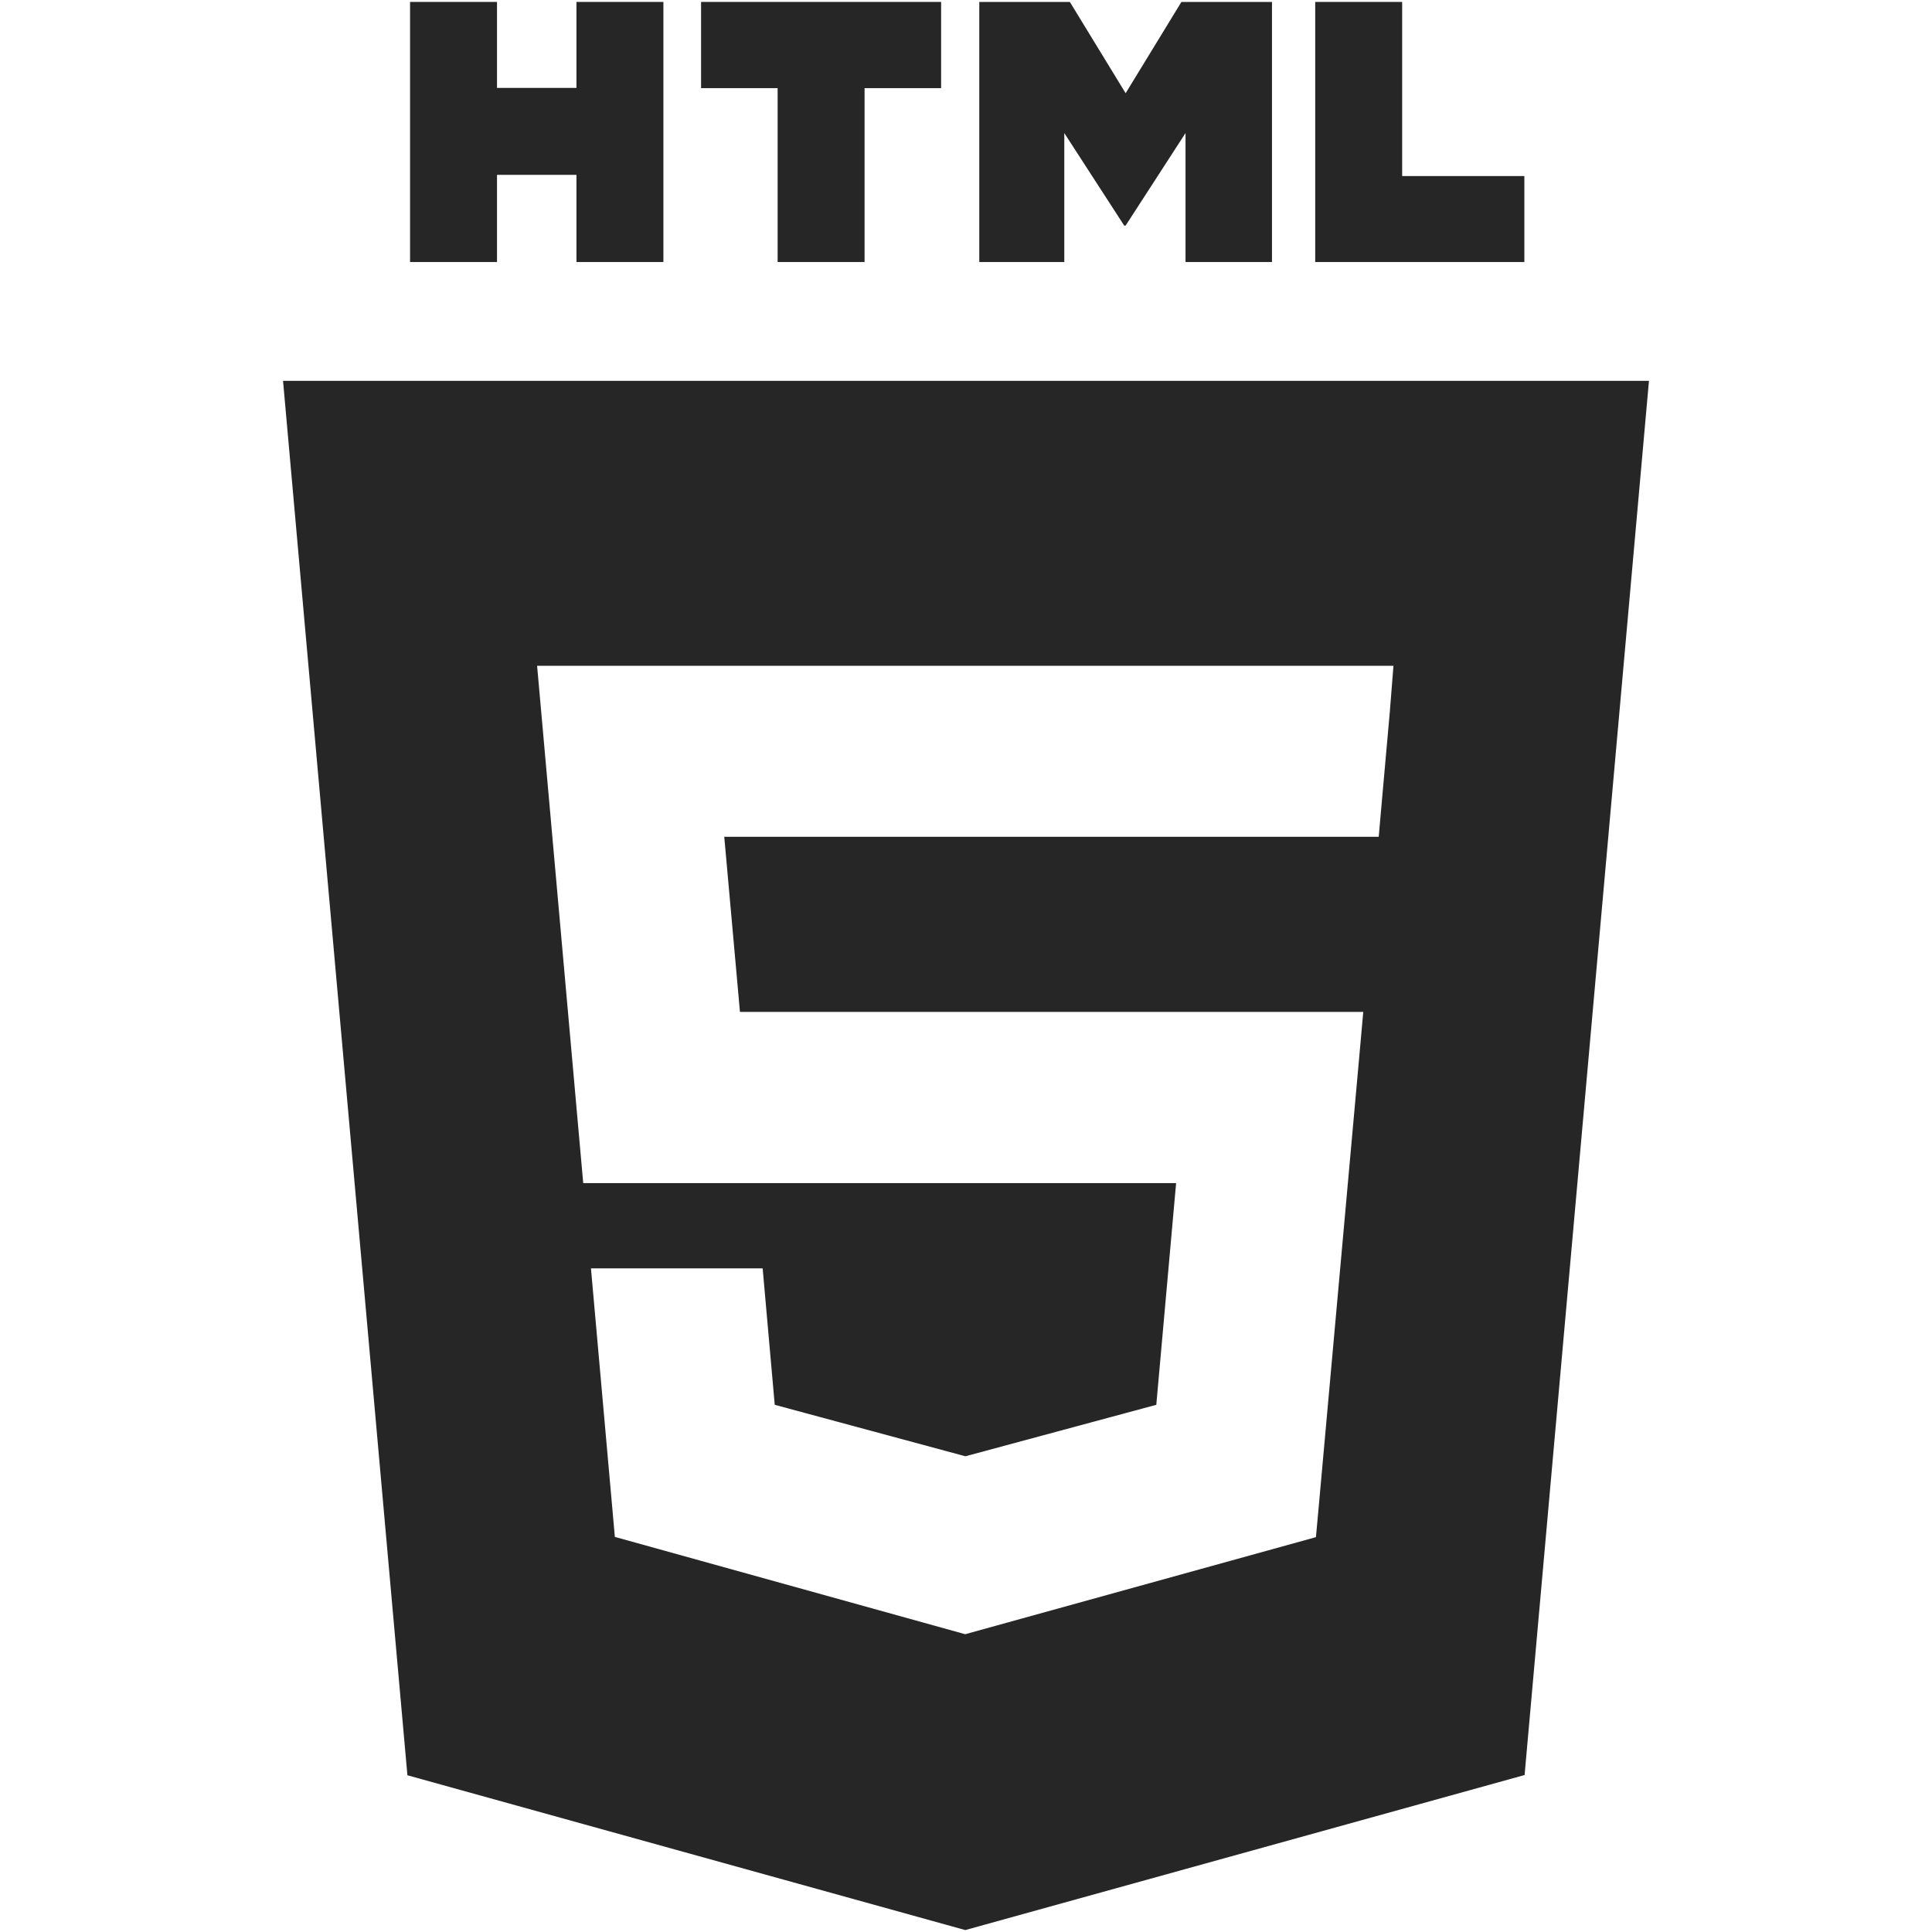
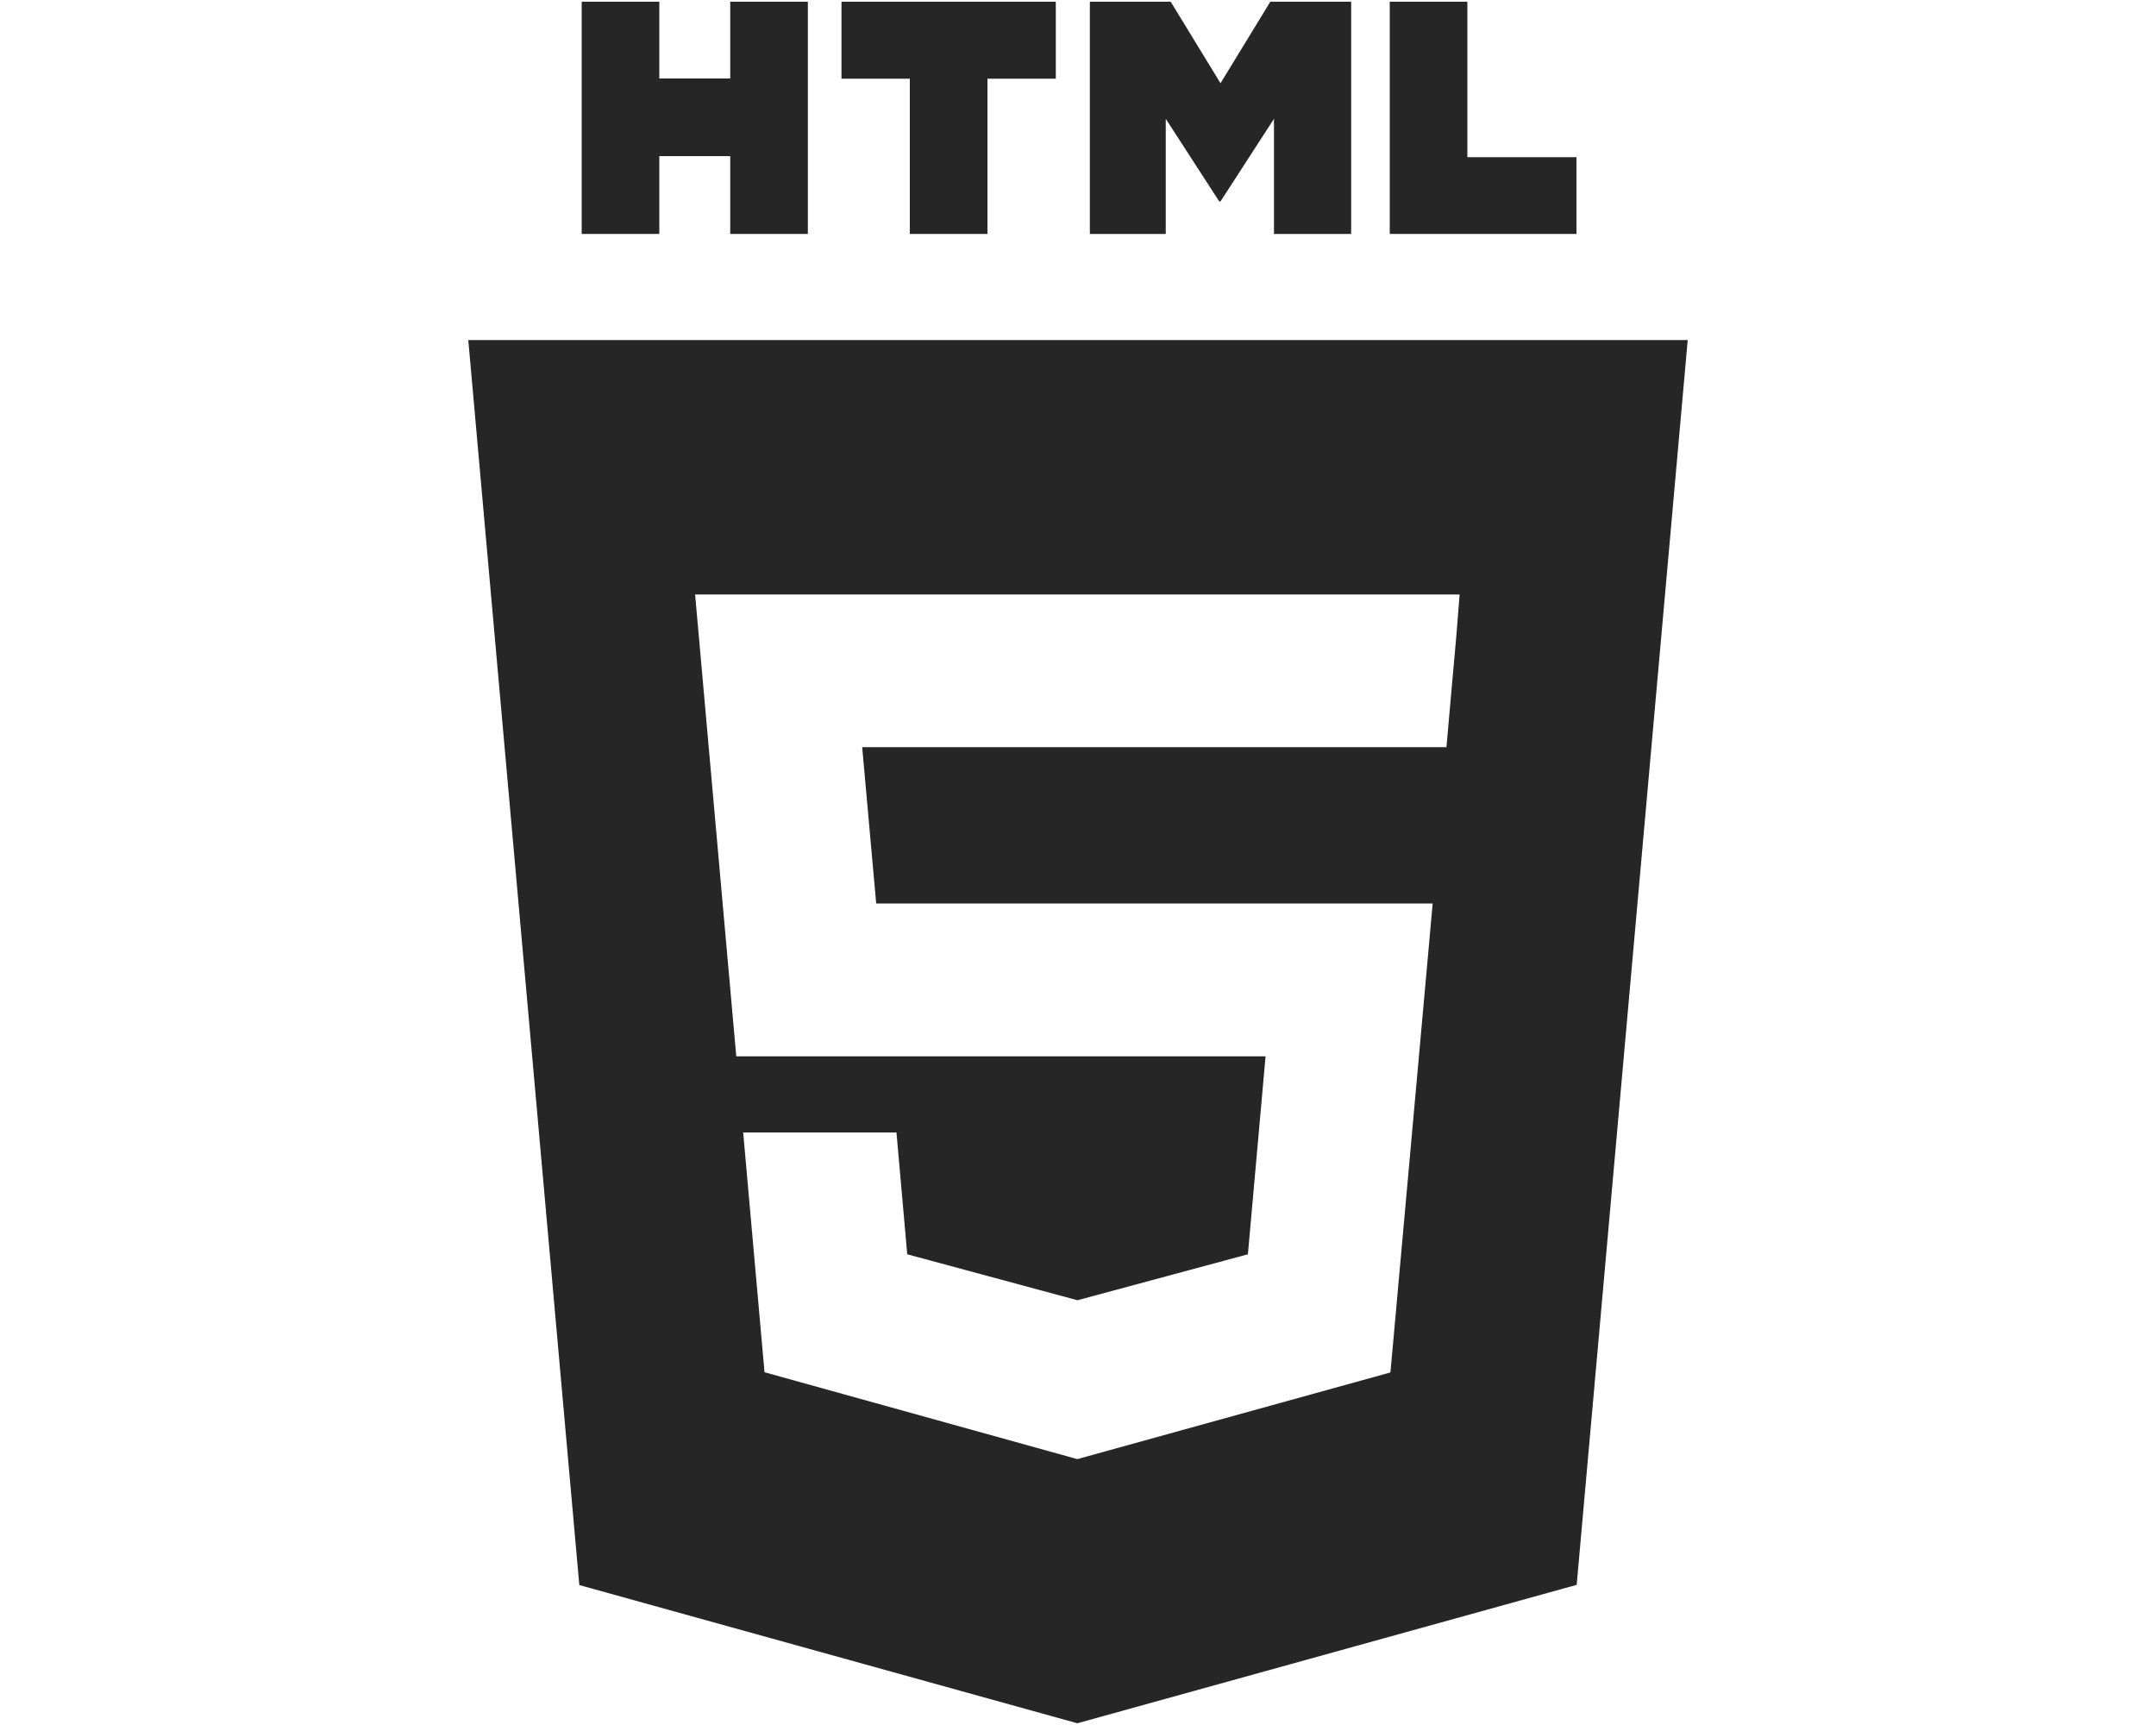
- <svg xmlns="http://www.w3.org/2000/svg" version="1.1" id="Camada_1" x="0px" y="0px" viewBox="0 0 800 800" style="enable-background:new 0 0 800 800;" xml:space="preserve">
-   <polygon style="fill:#262626;" points="169.8,0.8 205.8,0.8 205.8,36.4 238.7,36.4 238.7,0.8 274.7,0.8 274.7,108.5 238.7,108.5   238.7,72.4 205.8,72.4 205.8,108.5 169.8,108.5 169.8,0.8 " />
-   <polygon style="fill:#262626;" points="322,36.5 290.3,36.5 290.3,0.8 389.7,0.8 389.7,36.5 358,36.5 358,108.5 322,108.5 322,36.5   " />
-   <polygon style="fill:#262626;" points="405.5,0.8 443,0.8 466.1,38.6 489.2,0.8 526.7,0.8 526.7,108.5 490.9,108.5 490.9,55.1   466.1,93.4 465.5,93.4 440.7,55.1 440.7,108.5 405.5,108.5 405.5,0.8 " />
-   <polygon style="fill:#262626;" points="544.6,0.8 580.6,0.8 580.6,72.9 631.2,72.9 631.2,108.5 544.6,108.5 " />
-   <path style="fill:#262626;" d="M117.2,157.7l51.5,577.4l231,64.1L631.3,735l51.5-577.3H117.2z M575.5,294.7l-3.2,35.9l-1.4,15.9  h-0.2H400h-0.2h-99.9l6.5,72.5h93.5h0.2h145.3h19.1l-1.7,19L546,624.5l-1.1,12L400,676.6l-0.3,0.1l-145.1-40.3l-9.9-111.2h32.8h38.3  l5,56.5l78.9,21.3h0.1l79-21.3l8.2-91.8h-87h-0.2H241.5l-17.4-195.2l-1.7-19h177.3h0.2H577L575.5,294.7z" />
+ <svg xmlns="http://www.w3.org/2000/svg" version="1.1" id="Camada_1" x="0px" y="0px" viewBox="0 0 1000 800" style="enable-background:new 0 0 1000 800;" xml:space="preserve">
+   <polygon style="fill:#262626;" points="269.8,0.8 305.8,0.8 305.8,36.4 338.7,36.4 338.7,0.8 374.7,0.8 374.7,108.5 338.7,108.5   338.7,72.4 305.8,72.4 305.8,108.5 269.8,108.5 " />
+   <polygon style="fill:#262626;" points="422,36.5 390.3,36.5 390.3,0.8 489.7,0.8 489.7,36.5 458,36.5 458,108.5 422,108.5 " />
+   <polygon style="fill:#262626;" points="505.5,0.8 543,0.8 566.1,38.6 589.2,0.8 626.7,0.8 626.7,108.5 590.9,108.5 590.9,55.1   566.1,93.4 565.5,93.4 540.7,55.1 540.7,108.5 505.5,108.5 " />
+   <polygon style="fill:#262626;" points="644.6,0.8 680.6,0.8 680.6,72.9 731.2,72.9 731.2,108.5 644.6,108.5 " />
+   <path style="fill:#262626;" d="M217.2,157.7l51.5,577.4l231,64.1L731.3,735l51.5-577.3L217.2,157.7L217.2,157.7z M675.5,294.7  l-3.2,35.9l-1.4,15.9h-0.2H500h-0.2h-99.9l6.5,72.5h93.5h0.2h145.3h19.1l-1.7,19L646,624.5l-1.1,12L500,676.6l-0.3,0.1l-145.1-40.3  l-9.9-111.2h32.8h38.3l5,56.5l78.9,21.3h0.1l79-21.3l8.2-91.8h-87h-0.2H341.5l-17.4-195.2l-1.7-19h177.3h0.2H677L675.5,294.7z" />
</svg>
